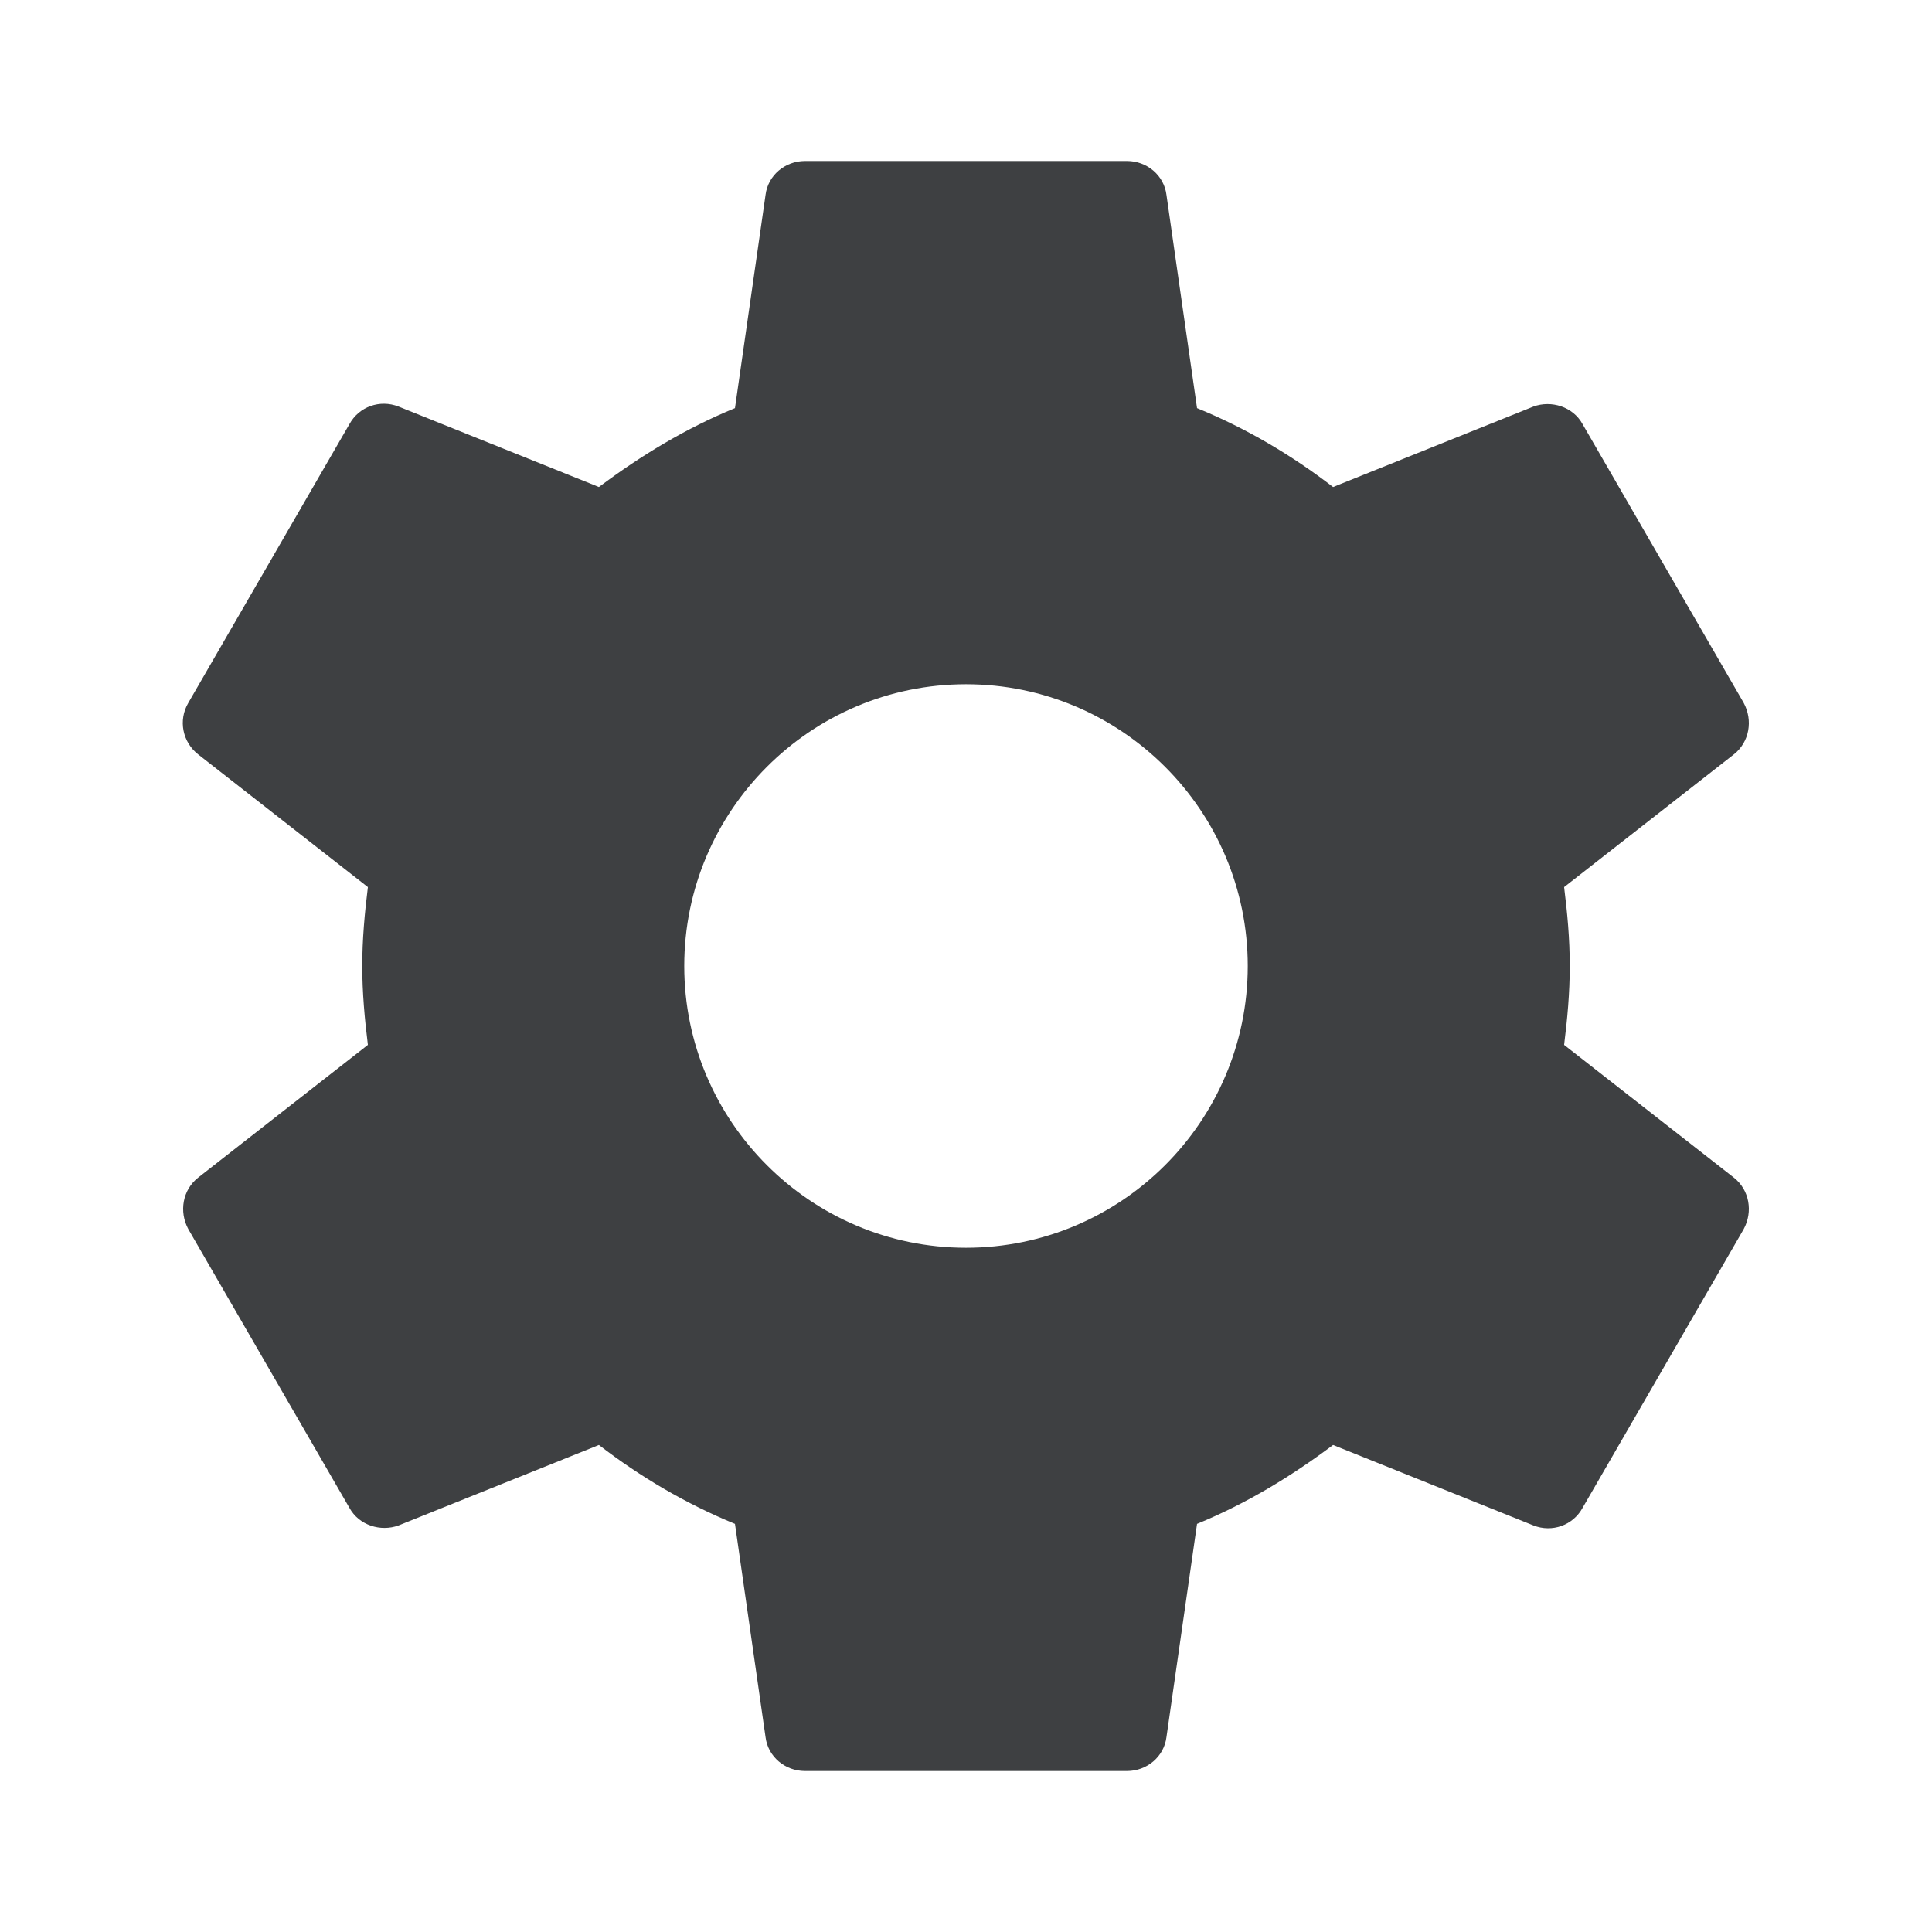
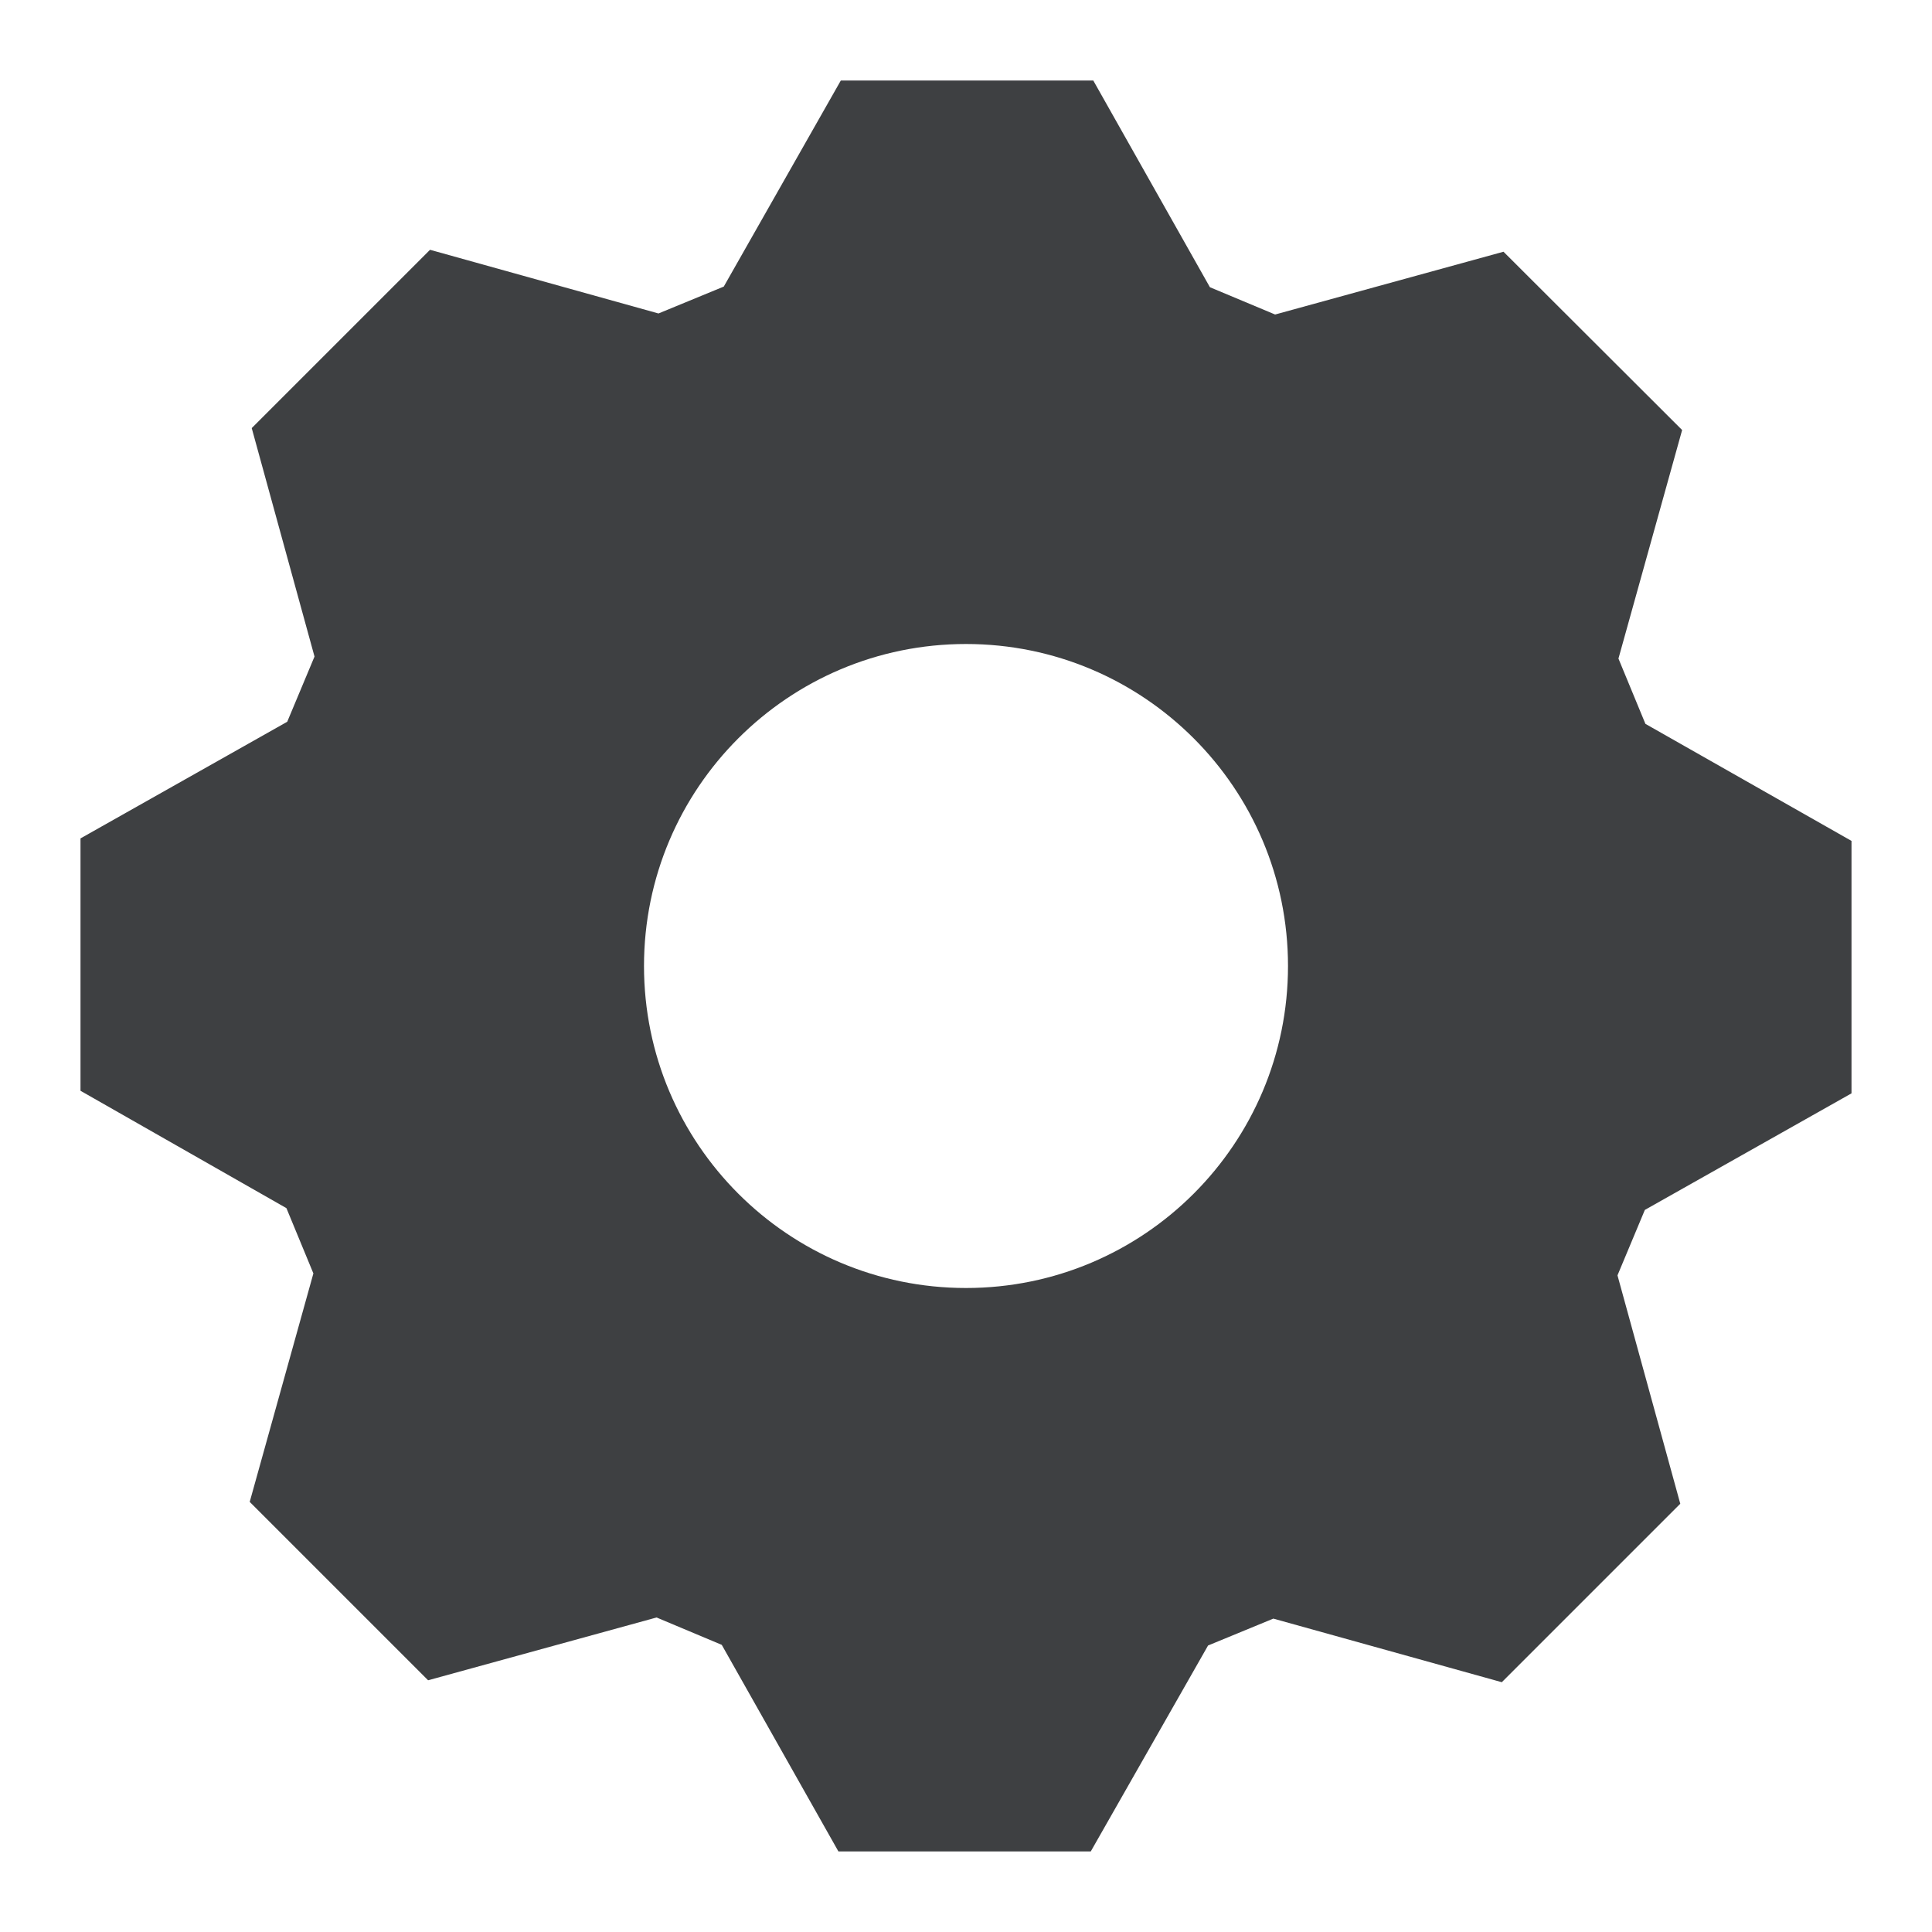
<svg xmlns="http://www.w3.org/2000/svg" width="24" height="24" viewBox="0 0 24 24" fill="none">
-   <path fill-rule="evenodd" clip-rule="evenodd" d="M19.43 12.98C19.47 12.66 19.5 12.34 19.5 12C19.5 11.66 19.47 11.34 19.43 11.02L21.54 9.37C21.73 9.22 21.78 8.95 21.66 8.73L19.66 5.27C19.54 5.05 19.27 4.97 19.05 5.05L16.56 6.05C16.04 5.65 15.48 5.32 14.87 5.07L14.49 2.42C14.46 2.18 14.25 2 14 2H10C9.75 2 9.54 2.18 9.51 2.42L9.13 5.07C8.52 5.32 7.96 5.66 7.44 6.05L4.95 5.05C4.72 4.96 4.46 5.05 4.34 5.27L2.34 8.73C2.21 8.95 2.27 9.22 2.46 9.37L4.57 11.02C4.53 11.34 4.5 11.67 4.5 12C4.5 12.33 4.53 12.66 4.57 12.98L2.46 14.63C2.27 14.78 2.22 15.05 2.34 15.27L4.34 18.73C4.46 18.95 4.73 19.03 4.95 18.95L7.44 17.95C7.96 18.35 8.52 18.68 9.13 18.93L9.51 21.58C9.54 21.82 9.75 22 10 22H14C14.25 22 14.46 21.82 14.49 21.58L14.87 18.93C15.48 18.68 16.04 18.34 16.56 17.95L19.05 18.95C19.28 19.04 19.54 18.95 19.66 18.73L21.66 15.27C21.78 15.05 21.73 14.78 21.54 14.63L19.43 12.98H19.43ZM12 15.5C10.07 15.5 8.5 13.93 8.5 12C8.5 10.07 10.07 8.5 12 8.5C13.93 8.5 15.5 10.07 15.5 12C15.5 13.93 13.93 15.5 12 15.5Z" fill="#3E4042" />
+   <path fill-rule="evenodd" clip-rule="evenodd" d="M20.873 18.68L18.656 20.897L15.818 20.107L15.007 20.441L13.55 22.999H10.415L8.966 20.433L8.156 20.093L5.318 20.873L3.102 18.657L3.893 15.819L3.558 15.008L1 13.55V10.415L3.568 8.966L3.907 8.156L3.127 5.318L5.342 3.103L8.18 3.894L8.991 3.56L10.445 1H13.581L15.03 3.568L15.84 3.907L18.677 3.127L20.896 5.342L20.105 8.181L20.44 8.992L23 10.446V13.582L20.433 15.03L20.093 15.843L20.873 18.68ZM12 16C9.791 16 8 14.209 8 12C8 9.791 9.791 8 12 8C14.209 8 16 9.791 16 12C16 14.209 14.209 16 12 16Z" fill="#3E4042" />
</svg>
